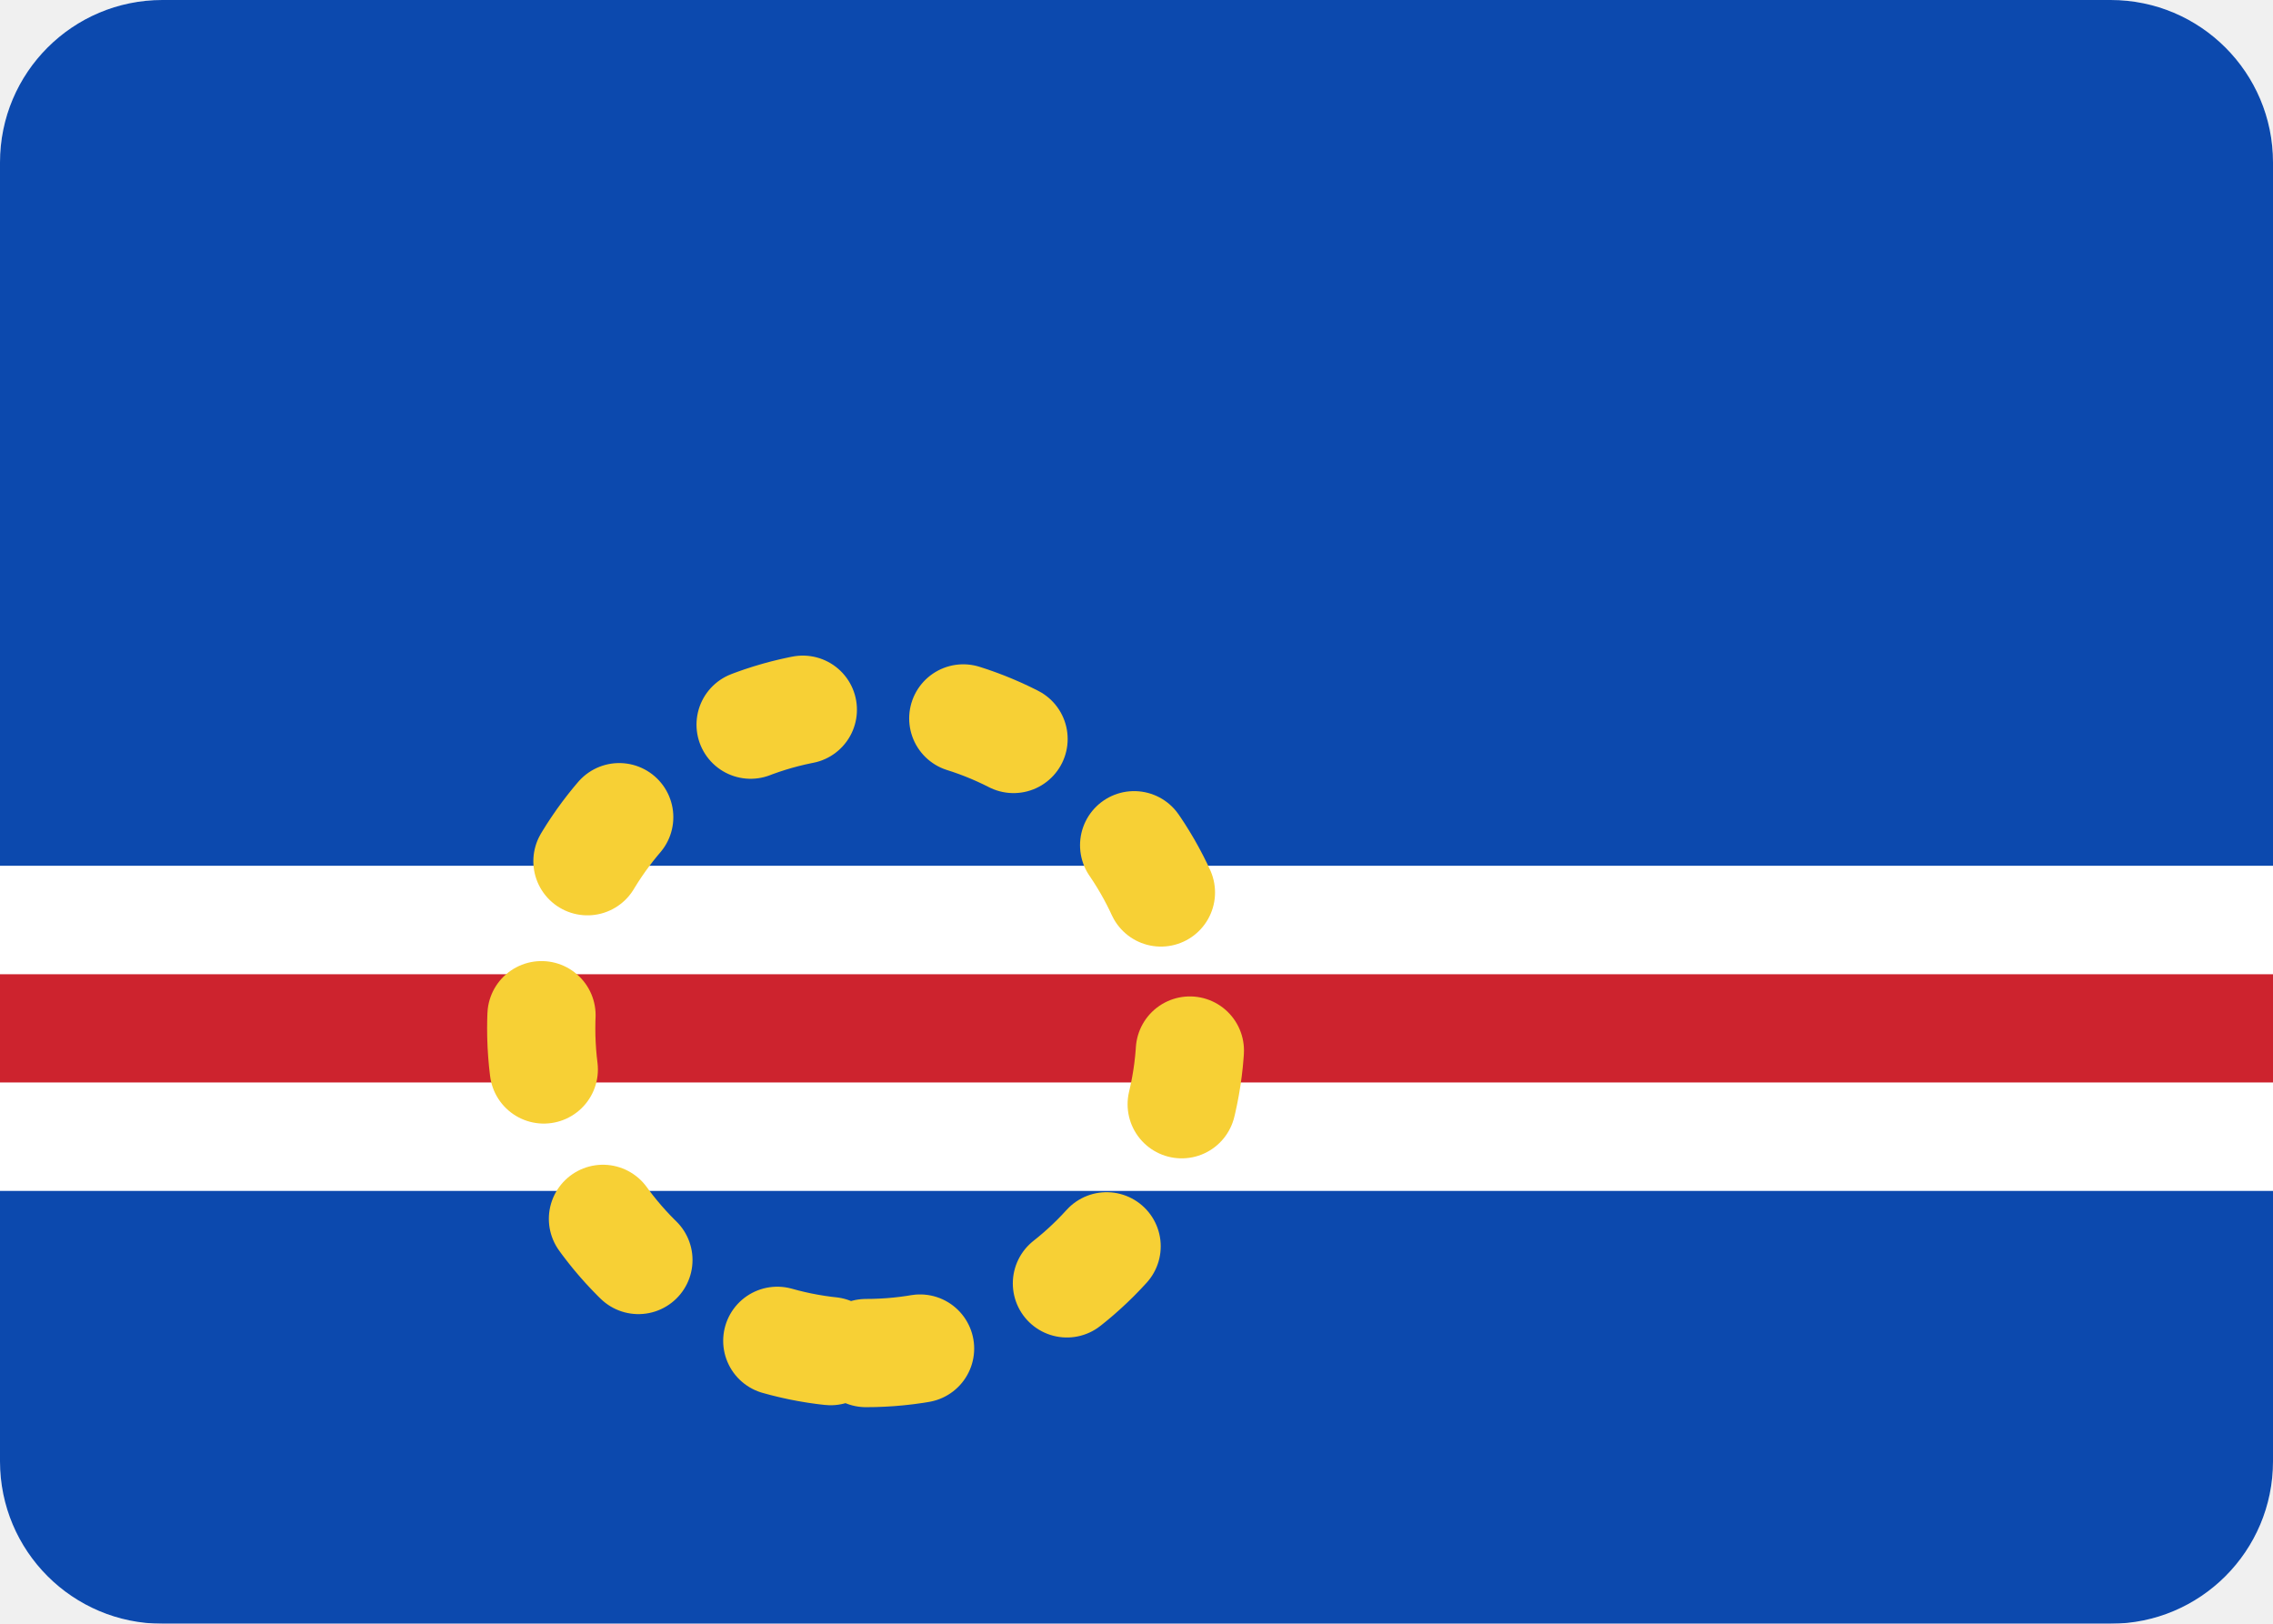
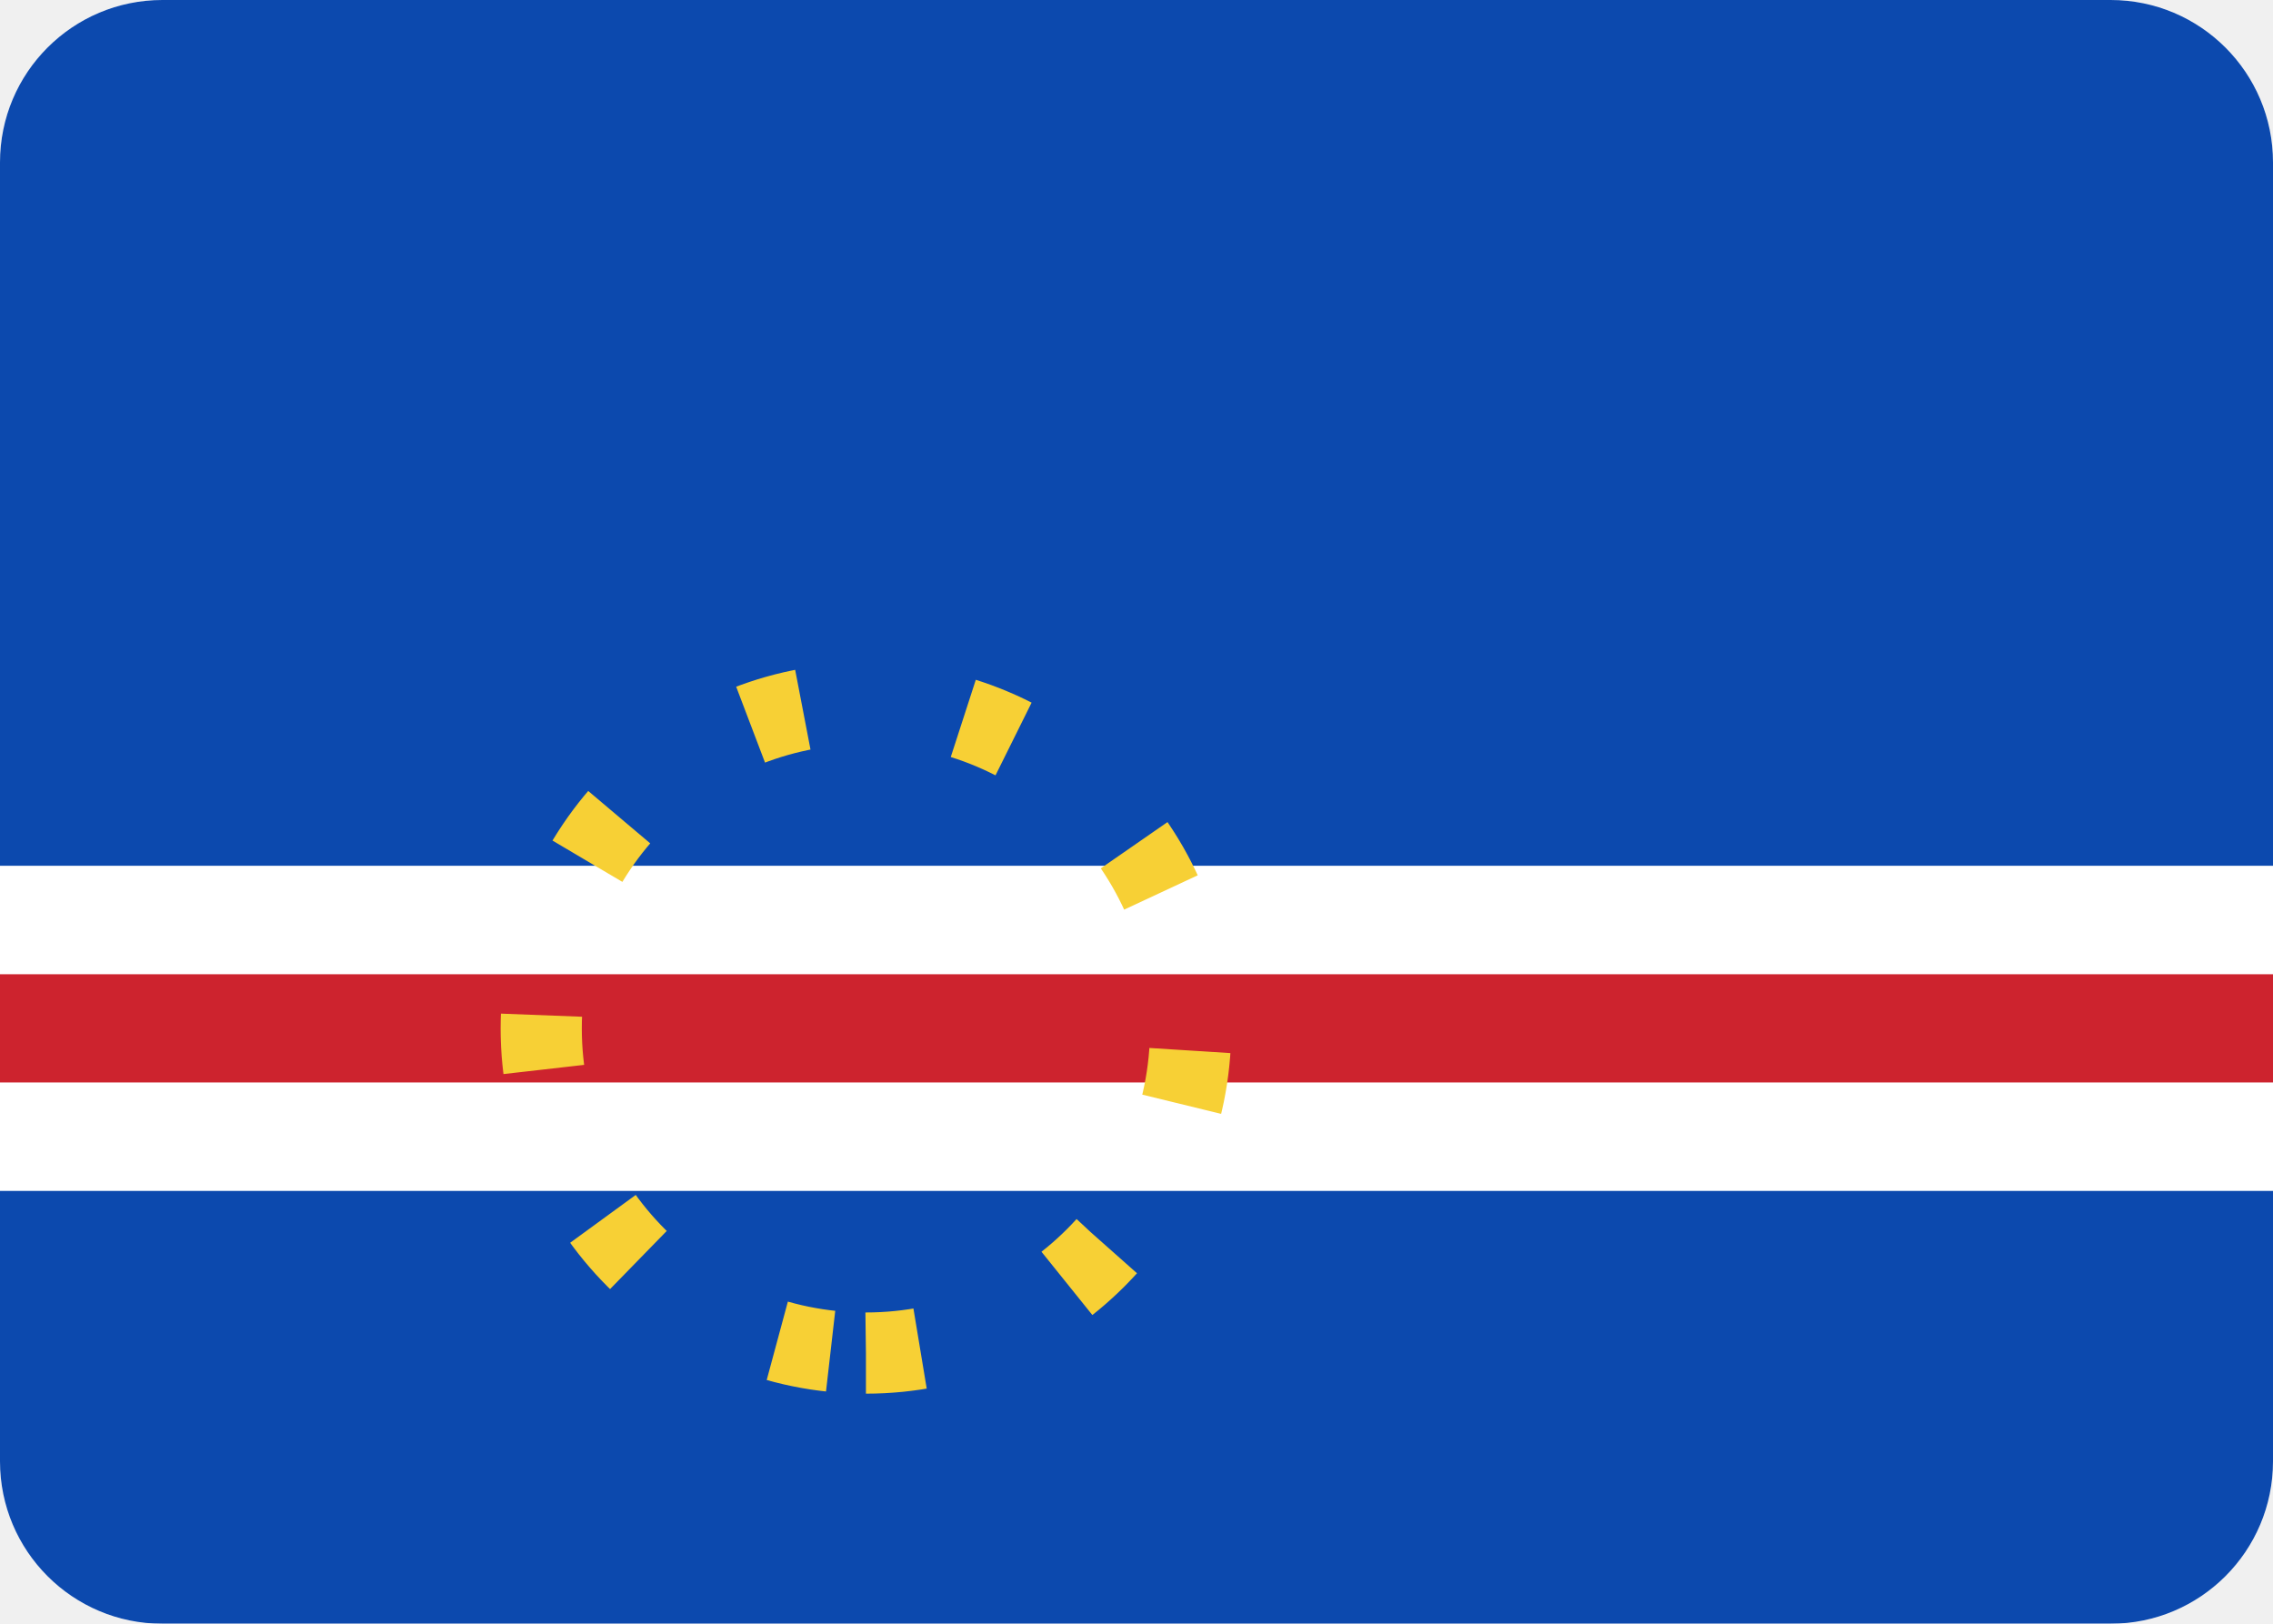
<svg xmlns="http://www.w3.org/2000/svg" width="28" height="20" viewBox="0 0 28 20" fill="none">
  <rect width="28" height="20" rx="2" fill="white" />
  <mask id="mask0" style="mask-type:alpha" maskUnits="userSpaceOnUse" x="0" y="0" width="28" height="20">
    <rect width="28" height="20" rx="2" fill="white" />
  </mask>
  <g mask="url(#mask0)">
    <path fill-rule="evenodd" clip-rule="evenodd" d="M0 10.667H28V0H0V10.667Z" fill="#0C49AE" />
    <path fill-rule="evenodd" clip-rule="evenodd" d="M0 20H28V14.666H0V20Z" fill="#0C49AE" />
    <path fill-rule="evenodd" clip-rule="evenodd" d="M0 14.666H28V10.666H0V14.666Z" fill="white" />
    <path fill-rule="evenodd" clip-rule="evenodd" d="M0 13.333H28V12H0V13.333Z" fill="#CD232E" />
-     <path fill-rule="evenodd" clip-rule="evenodd" d="M10.667 16.666C12.876 16.666 14.667 14.876 14.667 12.666C14.667 10.457 12.876 8.666 10.667 8.666C8.458 8.666 6.667 10.457 6.667 12.666C6.667 14.876 8.458 16.666 10.667 16.666Z" stroke="#F7D035" stroke-width="1.333" stroke-linecap="round" stroke-dasharray="0.67 2" />
+     <path fill-rule="evenodd" clip-rule="evenodd" d="M10.667 16.666C12.876 16.666 14.667 14.876 14.667 12.666C14.667 10.457 12.876 8.666 10.667 8.666C8.458 8.666 6.667 10.457 6.667 12.666C6.667 14.876 8.458 16.666 10.667 16.666Z" stroke="#F7D035" strokeWidth="1.333" strokeLinecap="round" stroke-dasharray="0.67 2" />
  </g>
</svg>
